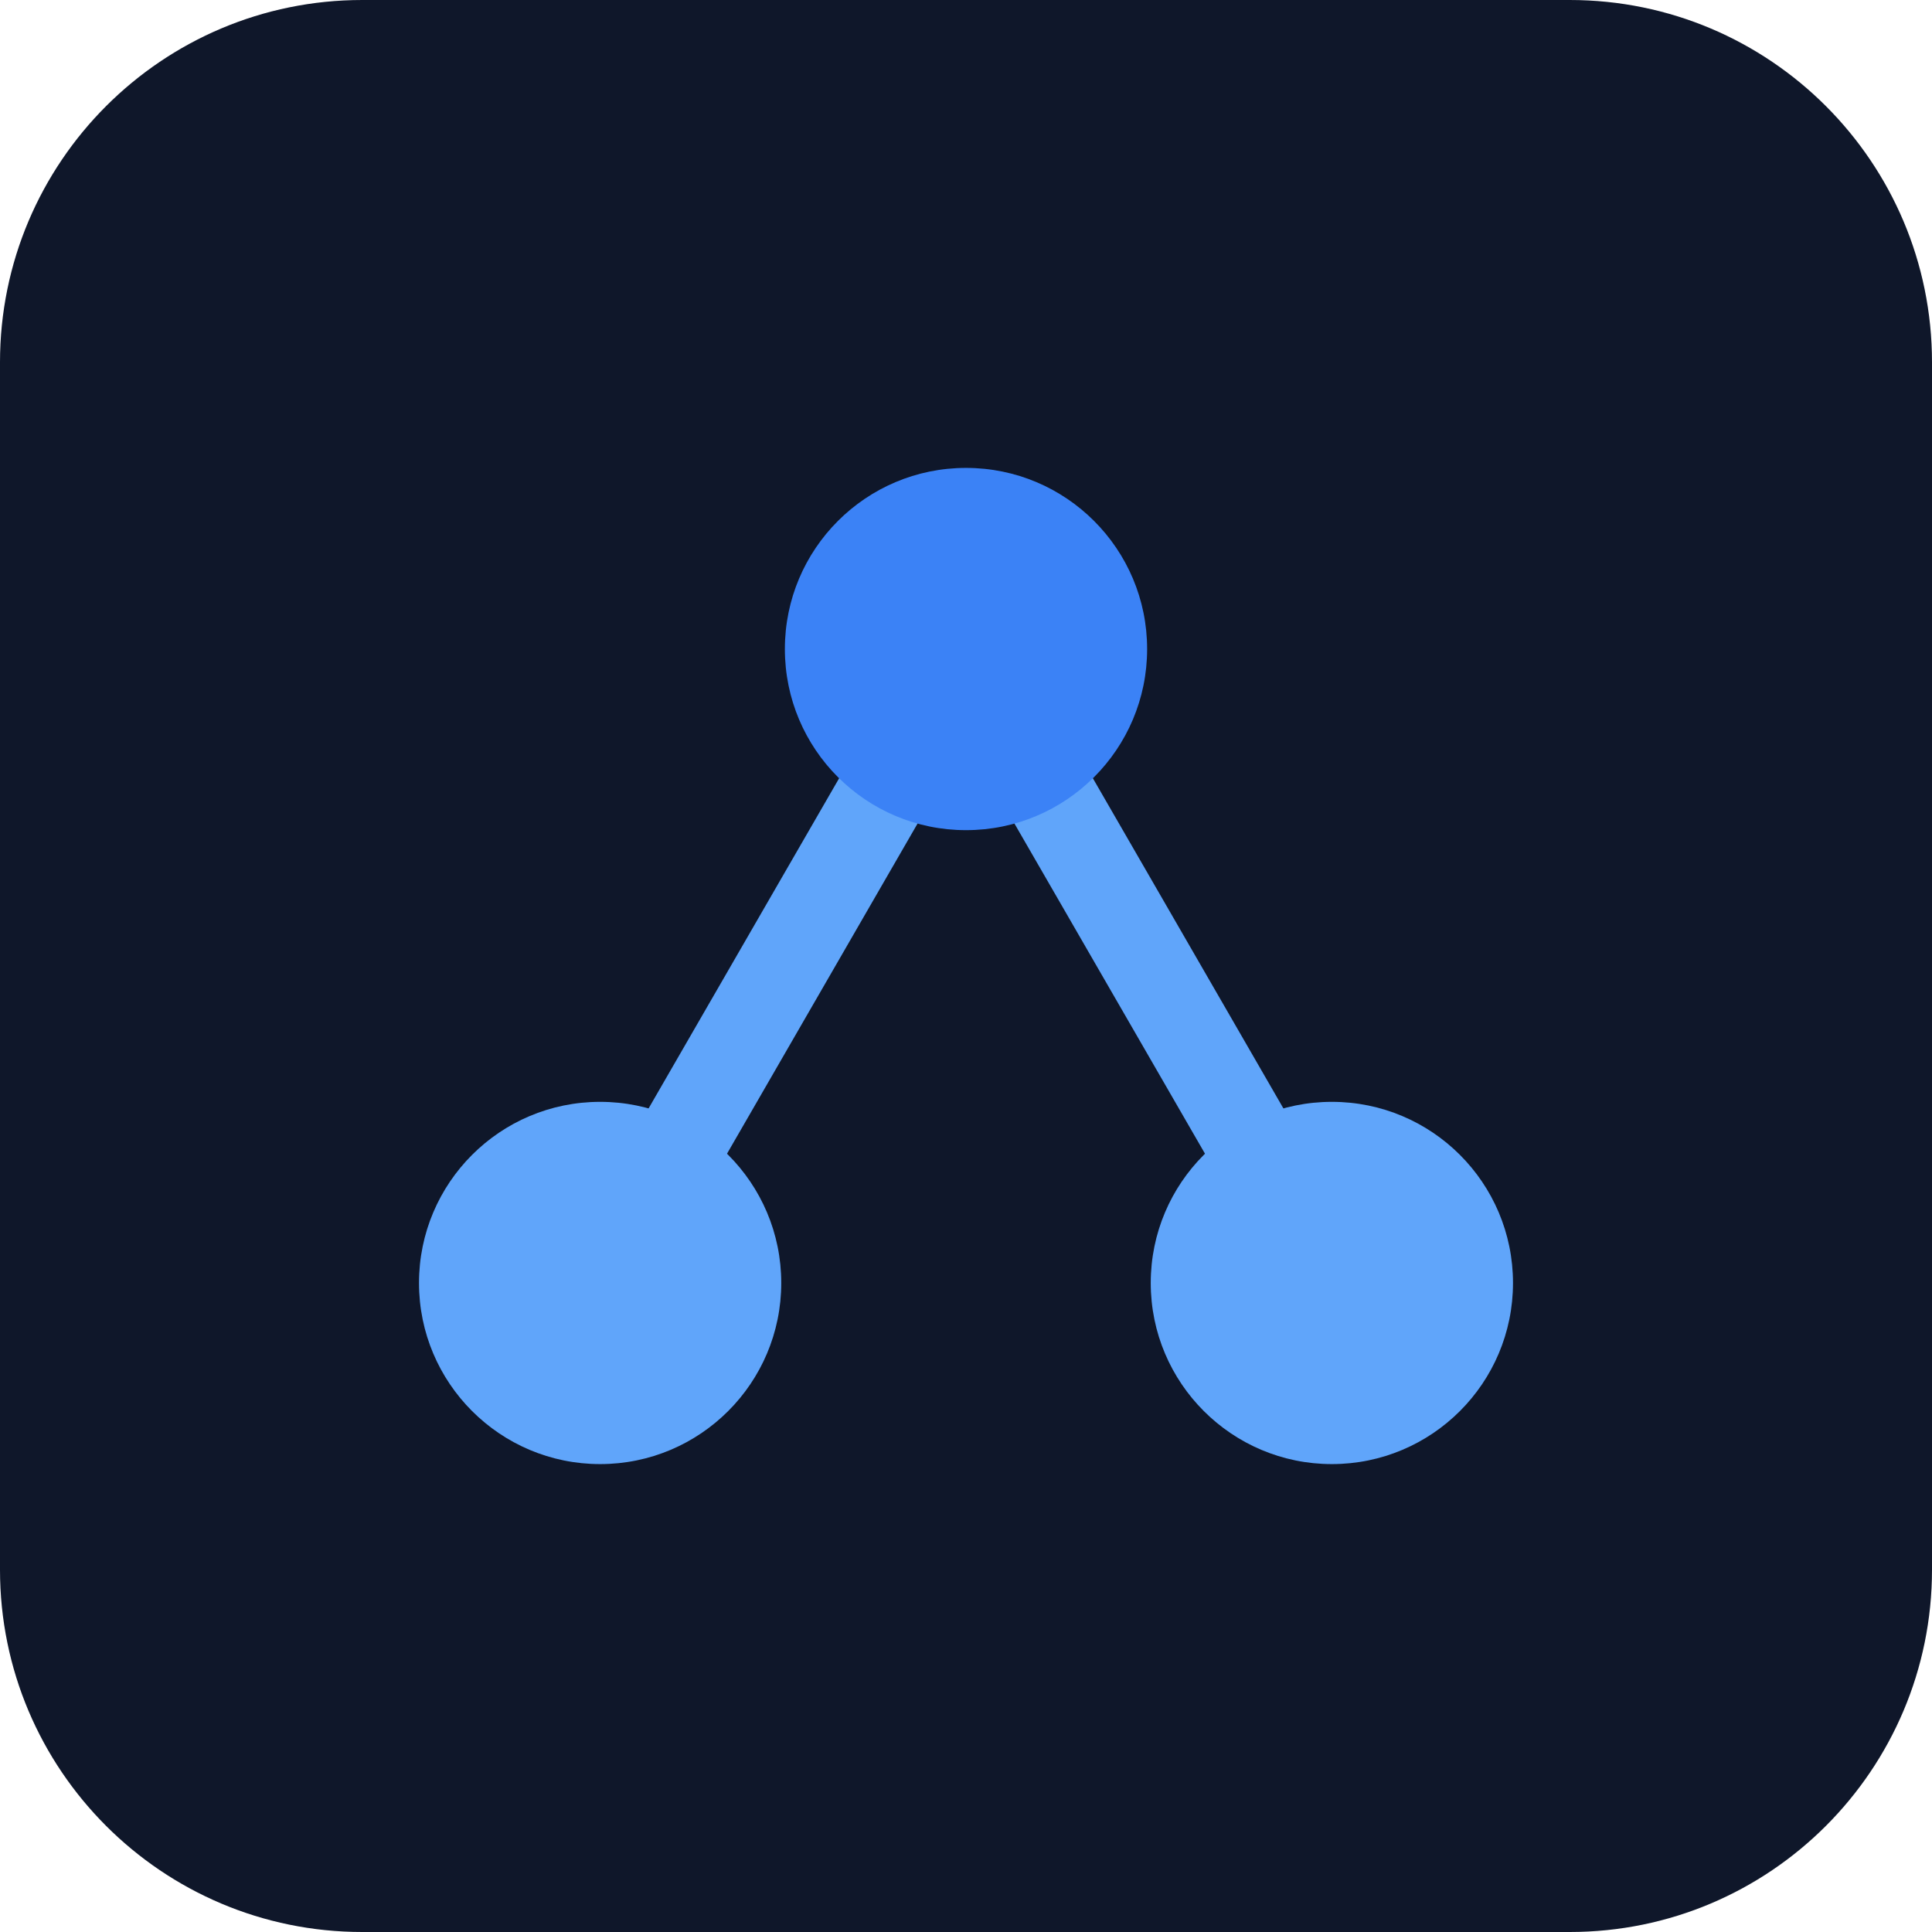
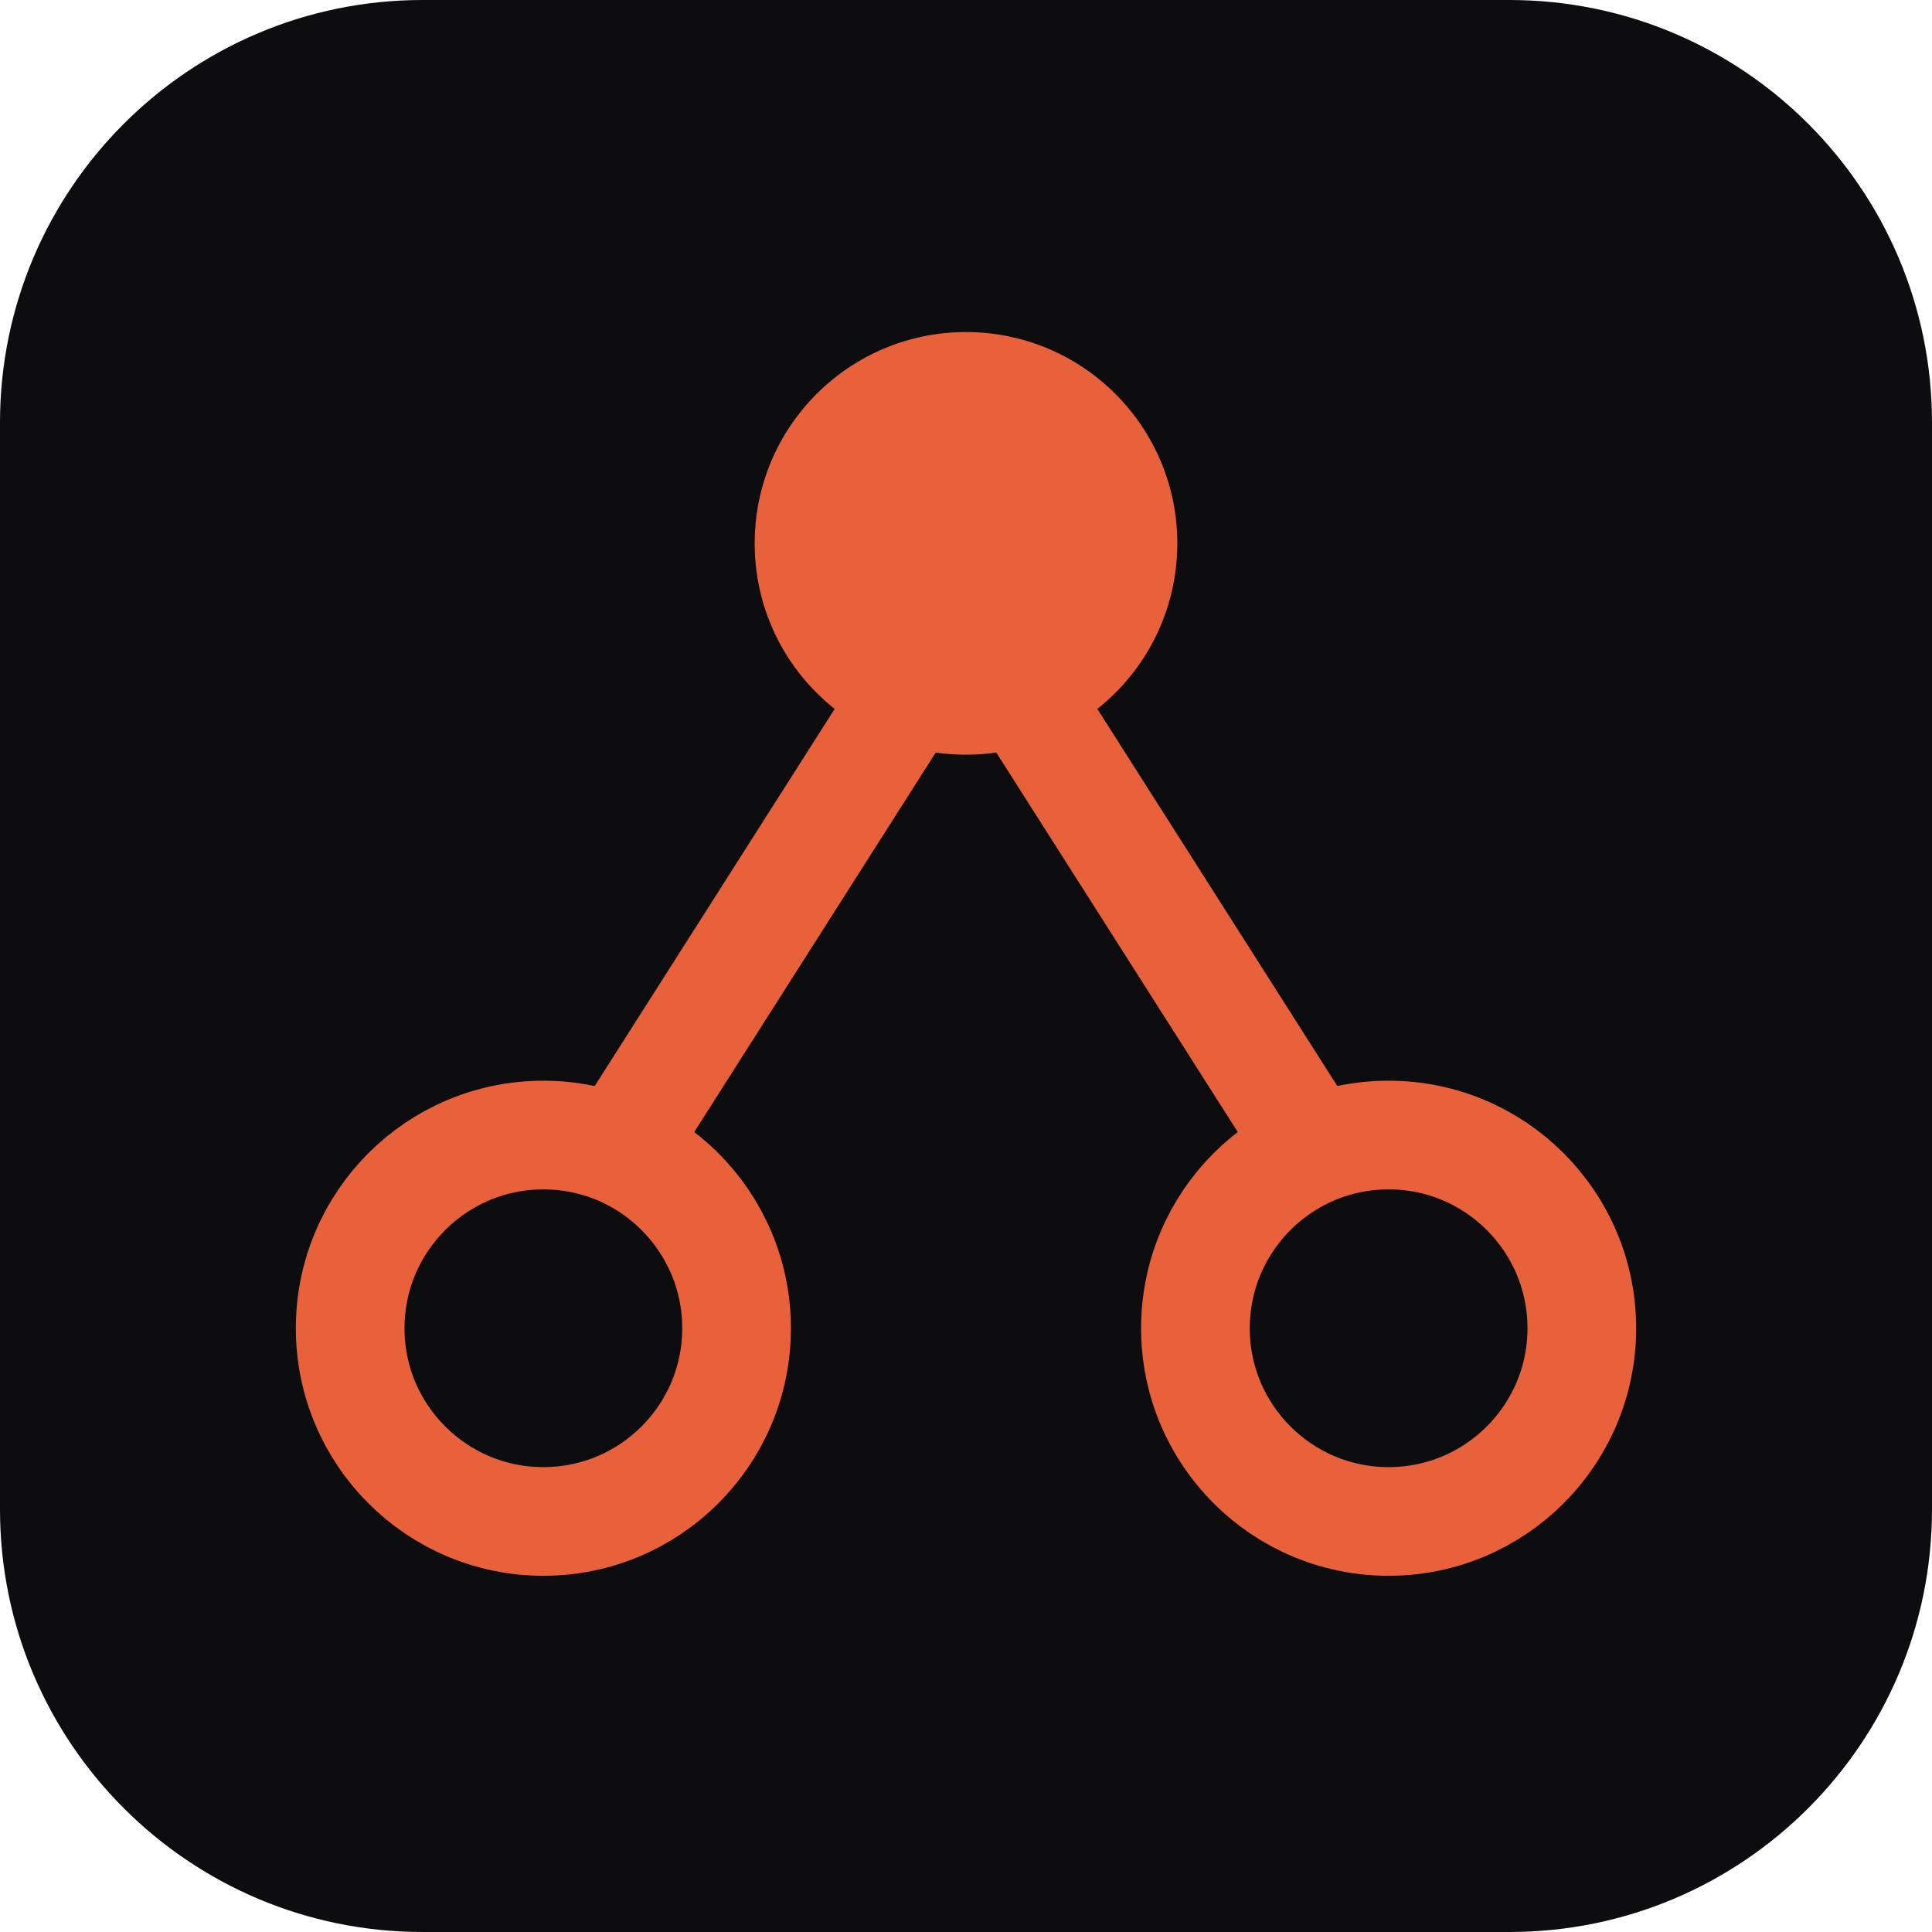
<svg xmlns="http://www.w3.org/2000/svg" viewBox="0 0 32 32">
-   <rect width="32" height="32" rx="6" fill="#0f172a" />
-   <line x1="16" y1="10.75" x2="9.94" y2="21.25" stroke="#60a5fa" stroke-width="1.5" stroke-linecap="round" />
-   <line x1="16" y1="10.75" x2="22.06" y2="21.25" stroke="#60a5fa" stroke-width="1.5" stroke-linecap="round" />
-   <circle cx="16" cy="10.75" r="3" fill="#3b82f6" />
-   <circle cx="9.94" cy="21.25" r="3" fill="#60a5fa" />
-   <circle cx="22.06" cy="21.25" r="3" fill="#60a5fa" />
+   <style>
+         .bg     { fill: #0d0d0f; }
+         .edge   { stroke: #e8613a; stroke-width: 1.8; stroke-linecap: round; }
+         .node   { fill: #e8613a; }
+         .node-hollow { fill: #0d0d0f; stroke: #e8613a; stroke-width: 1.8; }
+         @media (prefers-color-scheme: light) {
+         .bg           { fill: #f7f5f0; }
+         .edge         { stroke: #c9501f; }
+         .node         { fill: #c9501f; }
+         .node-hollow  { fill: #f7f5f0; stroke: #c9501f; }
+         }
+     </style>
+   <rect class="bg" width="32" height="32" rx="7" />
+   <line class="edge" x1="16" y1="10" x2="9" y2="21" />
+   <line class="edge" x1="16" y1="10" x2="23" y2="21" />
+   <circle class="node-hollow" cx="9" cy="22" r="3.2" />
+   <circle class="node-hollow" cx="23" cy="22" r="3.2" />
+   <circle class="node" cx="16" cy="9" r="3.5" />
</svg>
